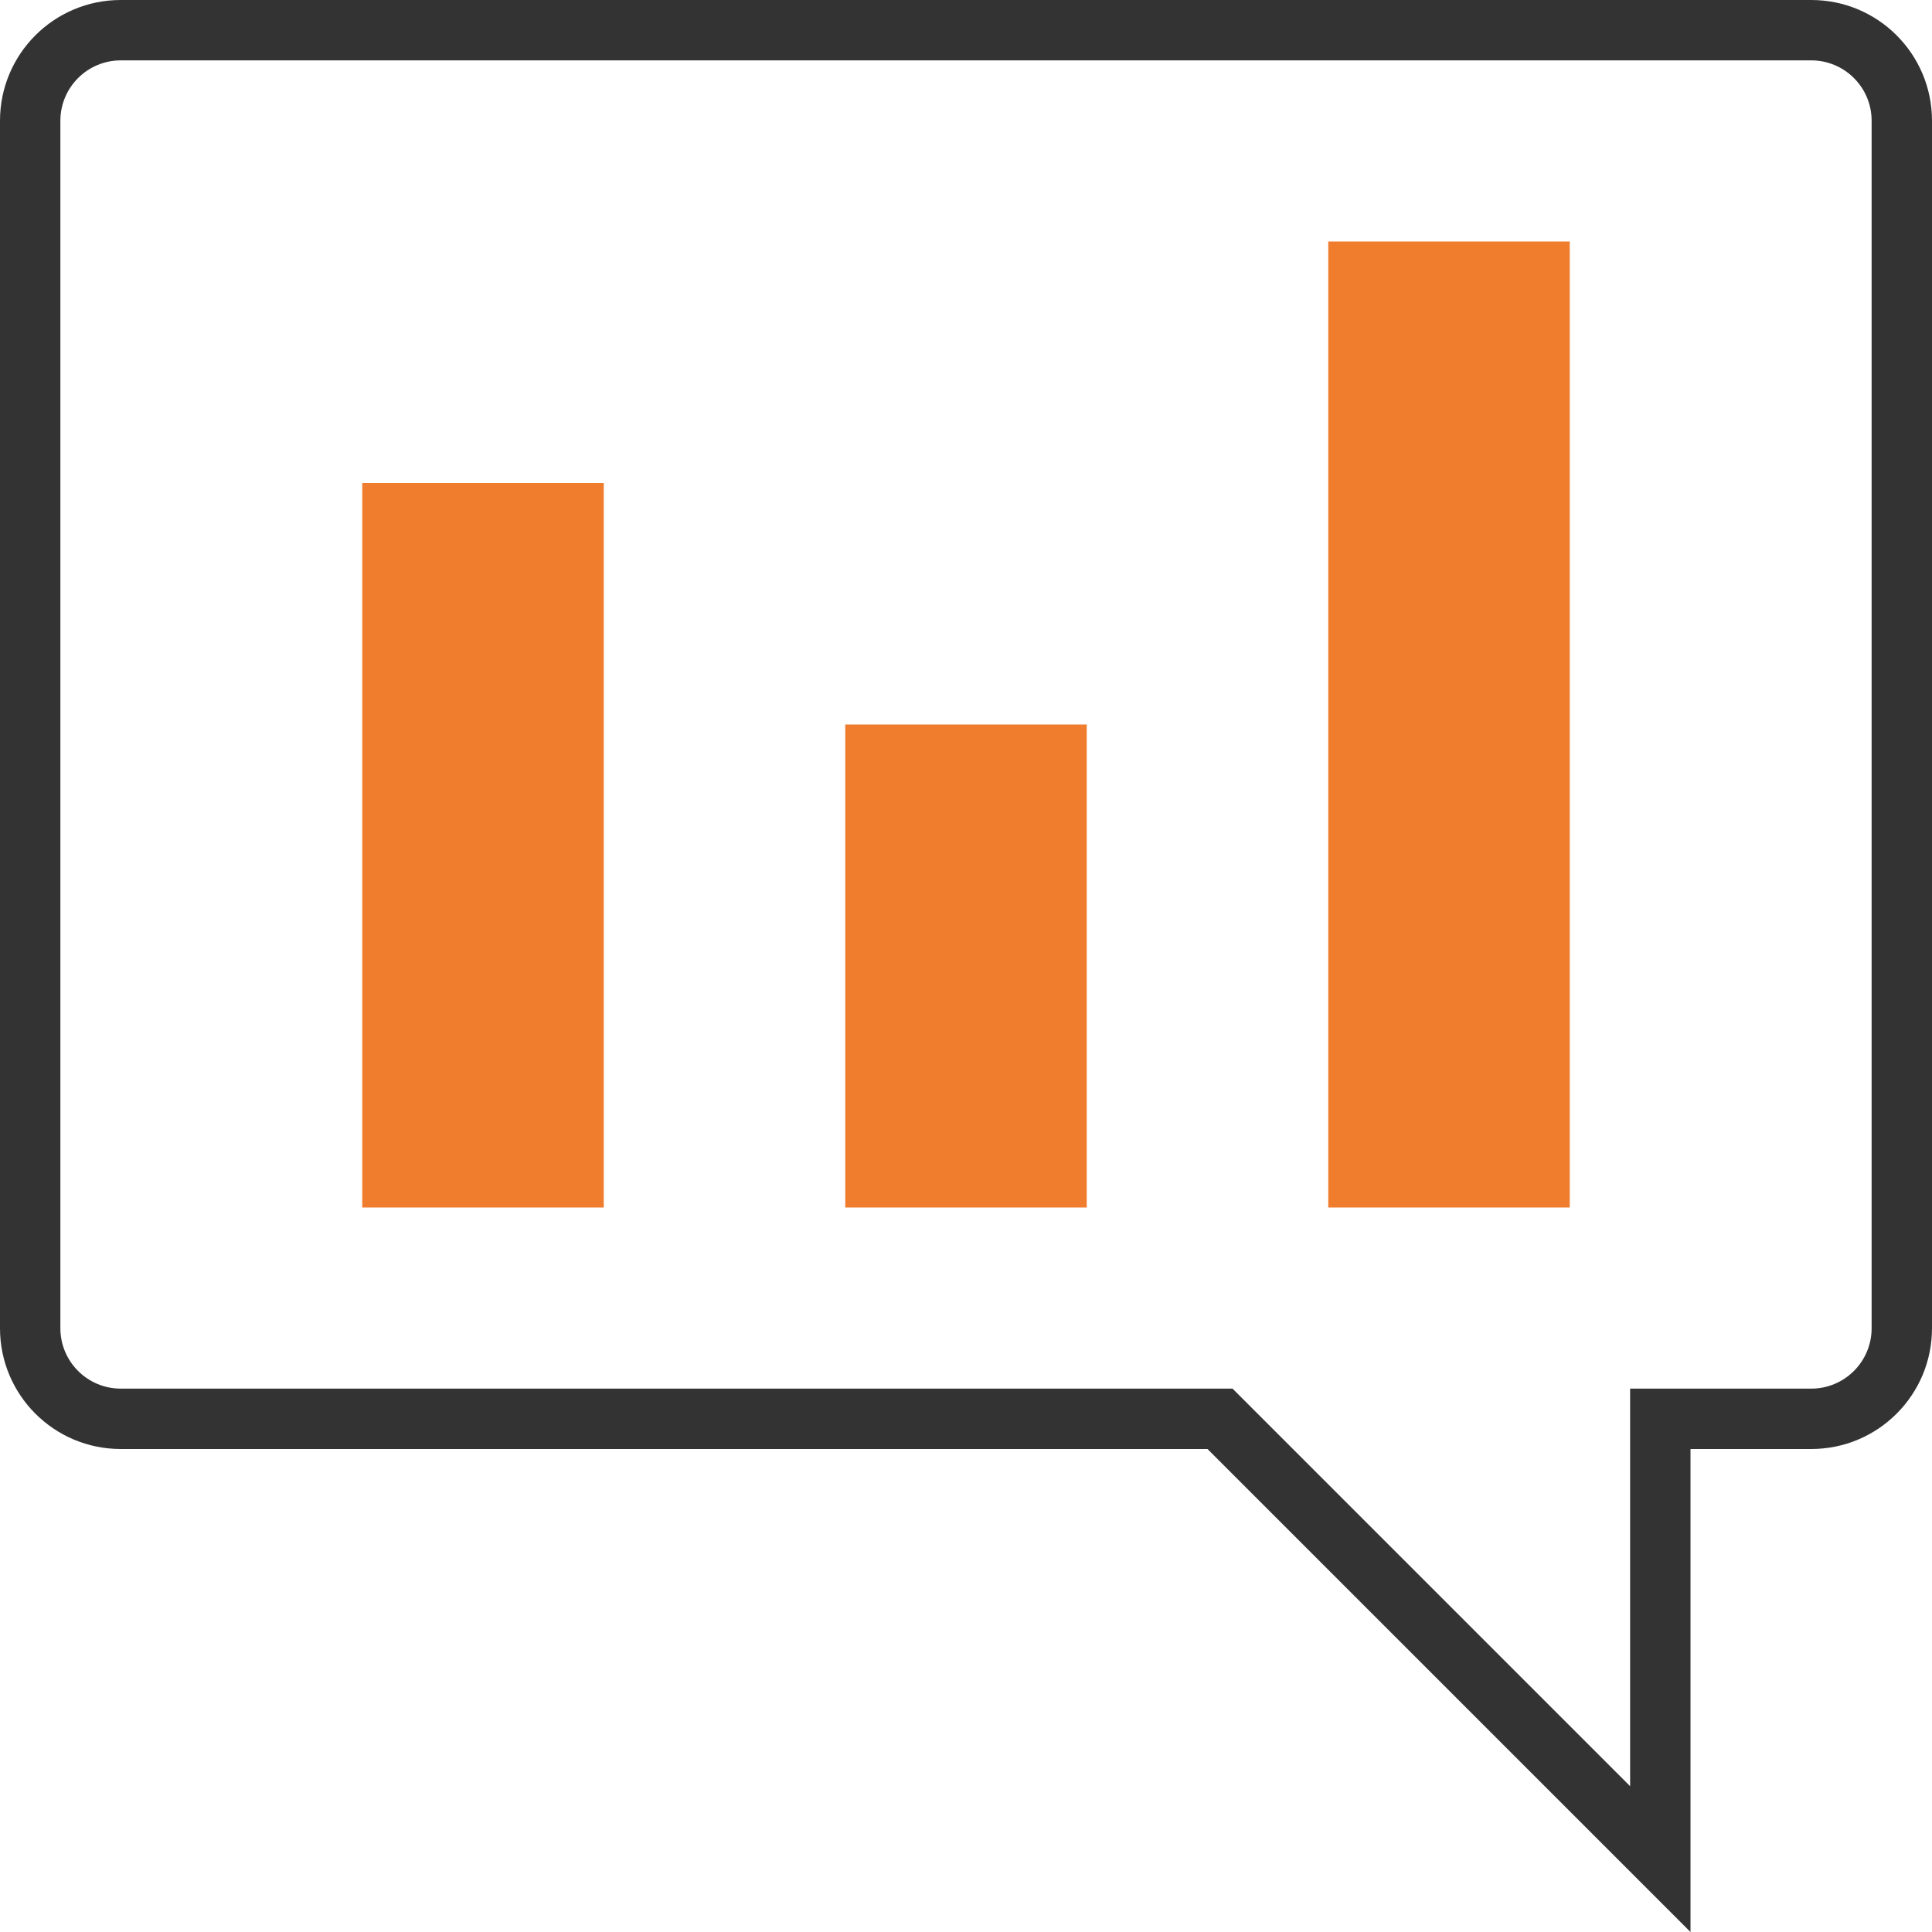
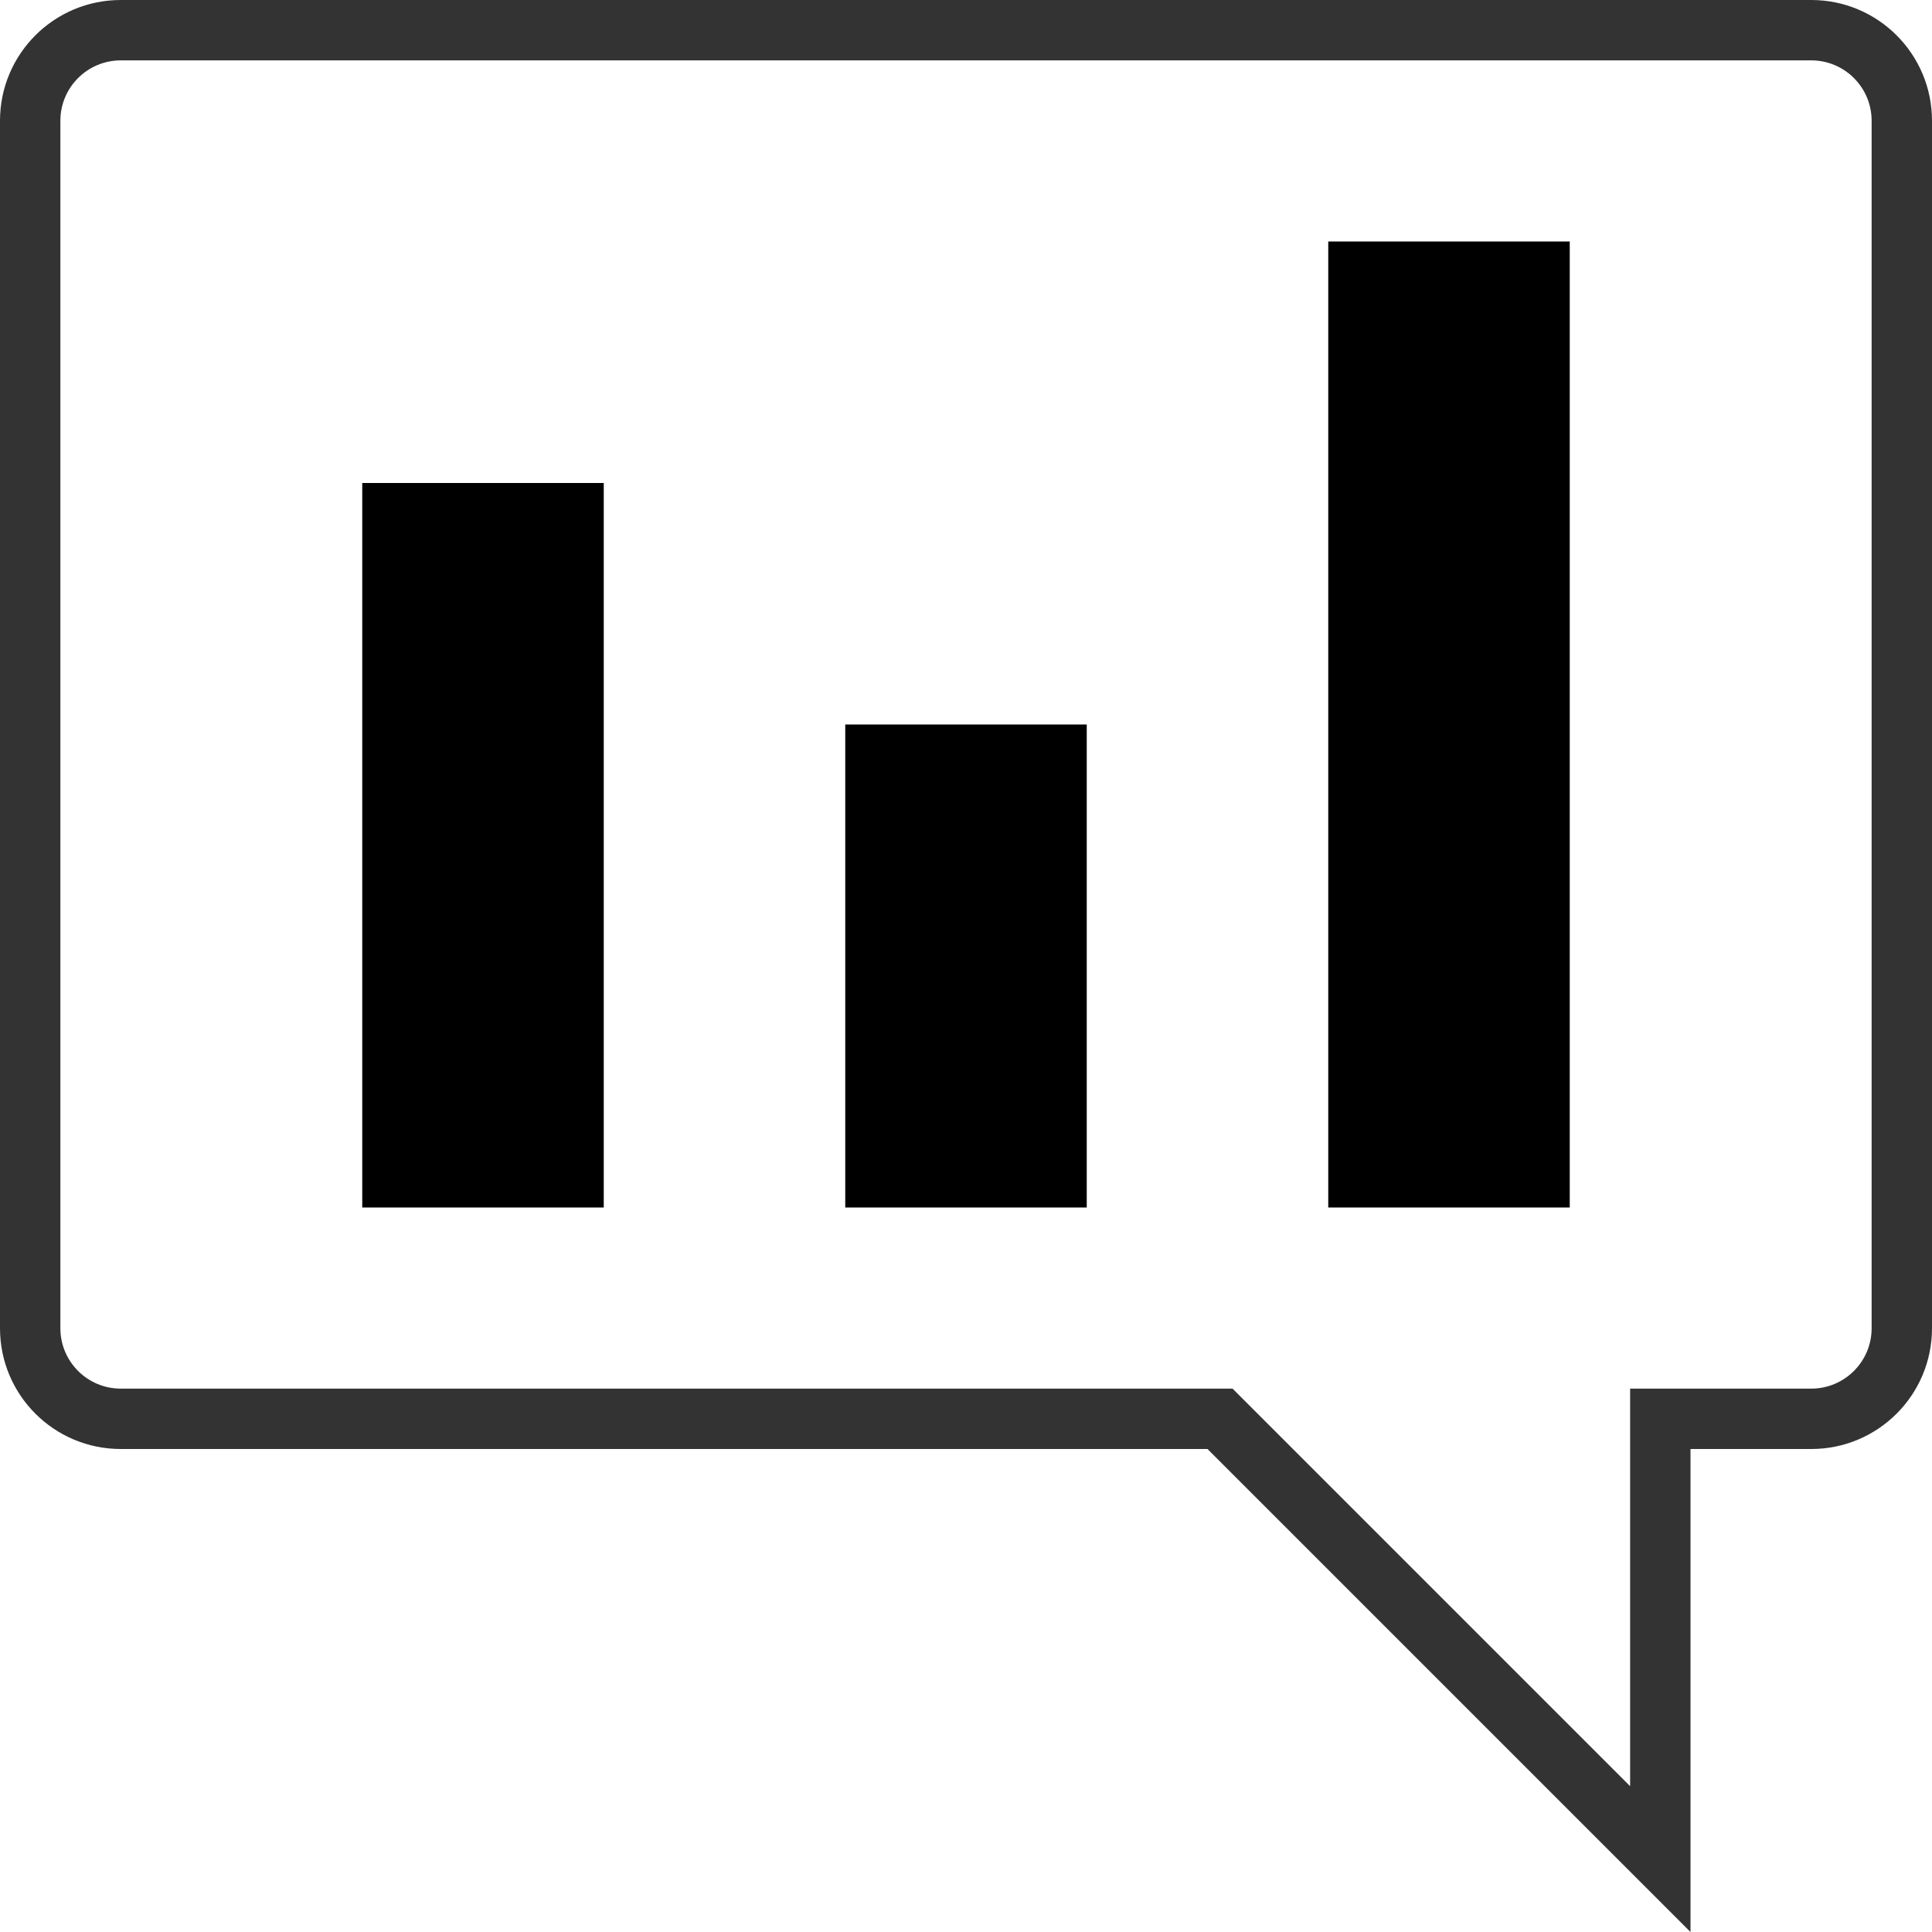
<svg xmlns="http://www.w3.org/2000/svg" version="1.1" width="32" height="32" viewBox="0 0 32 32">
  <path fill="#333" d="M30 1c0.552 0 1 0.448 1 1v0 20c0 0.552-0.448 1-1 1v0h-3v6.585l-6.585-6.585h-18.415c-0.552 0-1-0.448-1-1v0-20c0-0.552 0.448-1 1-1v0h28zM30 0h-28c-1.105 0-2 0.895-2 2v0 20c0 1.105 0.895 2 2 2v0h18l8 8v-8h2c1.105 0 2-0.895 2-2v0-20c0-1.105-0.895-2-2-2v0z" />
-   <path fill="#f07c2e" d="M22 4h4v16h-4v-16z" />
-   <path fill="#f07c2e" d="M14 12h4v8h-4v-8z" />
-   <path fill="#f07c2e" d="M6 8h4v12h-4v-12z" />
+   <path d="M22 4h4v16h-4v-16z" />
+   <path d="M14 12h4v8h-4v-8z" />
+   <path d="M6 8h4v12h-4v-12z" />
</svg>
